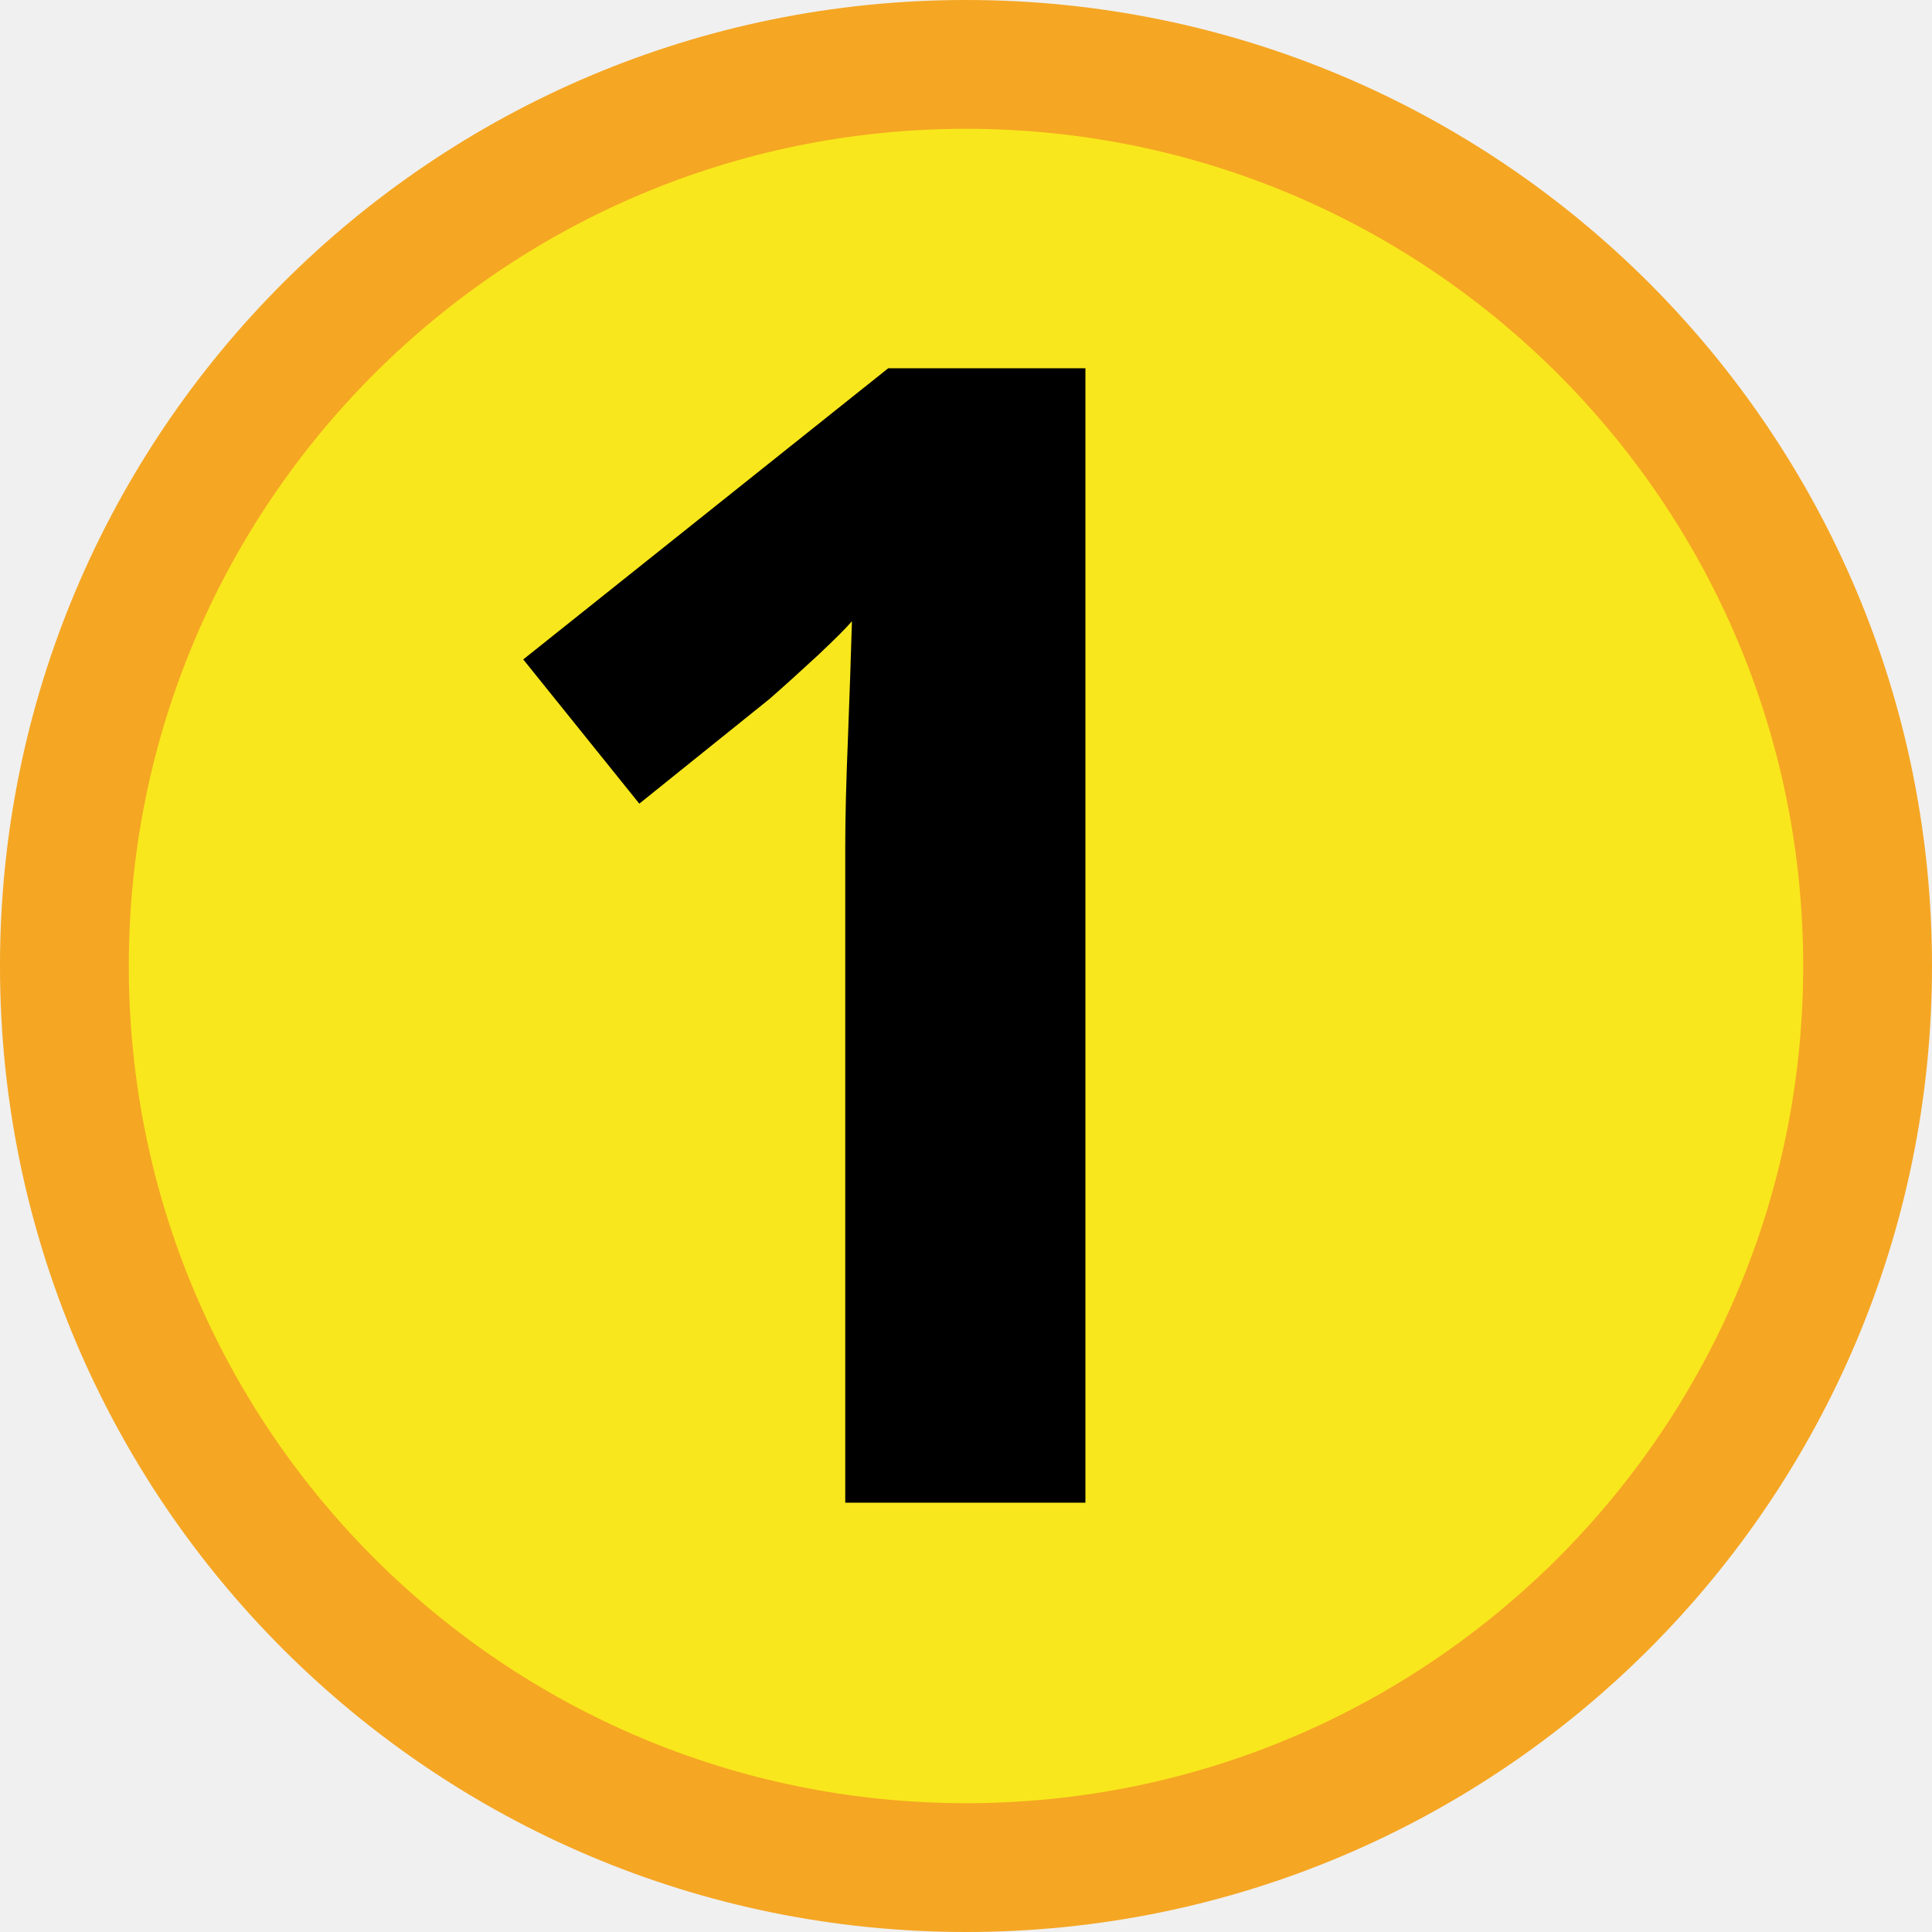
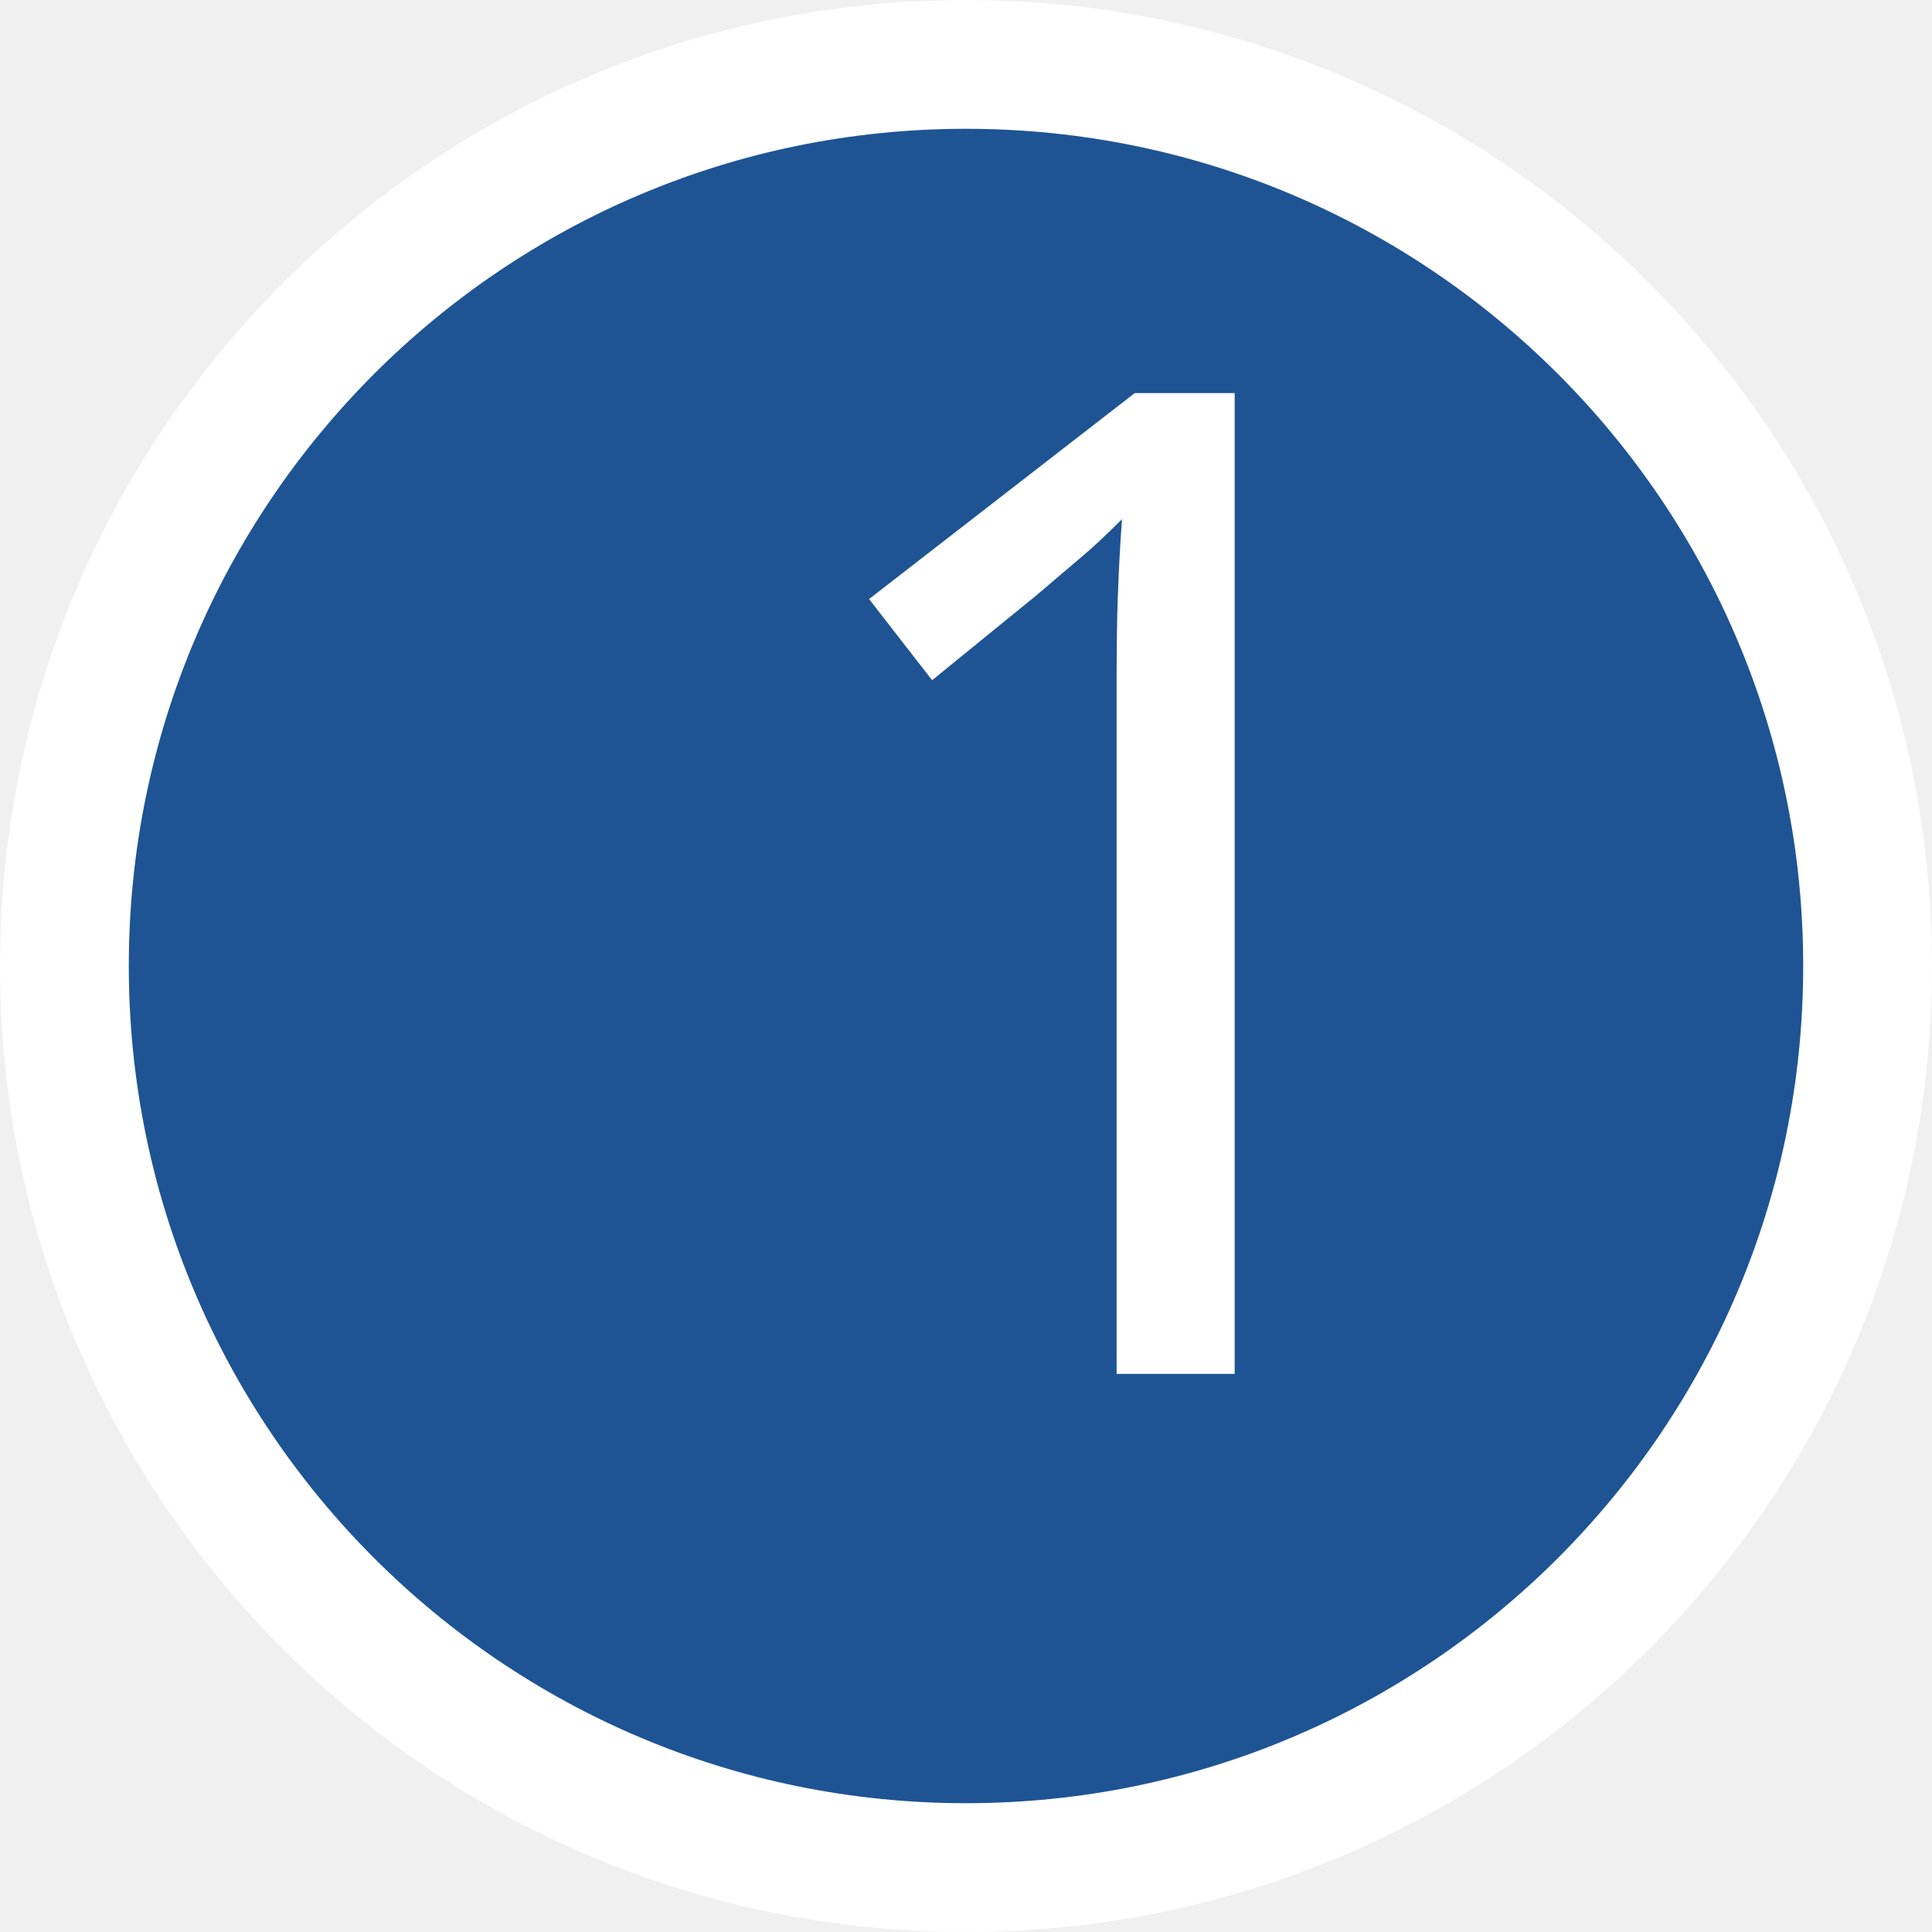
<svg xmlns="http://www.w3.org/2000/svg" width="45px" height="45px" viewBox="0 0 45 45" version="1.1">
  <defs />
  <g id="num1" stroke="none" stroke-width="1" fill="none" fill-rule="evenodd">
    <g id="numberCircle" transform="translate(3, 2)">
-       <circle id="Oval" stroke="#F5A623" stroke-width="3" fill="#F8E71C" fill-rule="nonzero" cx="19.5" cy="20.5" r="21" />
-       <text id="1" font-family="ArchivoBlack-Regular, Archivo Black" font-size="37" font-weight="700" fill="#000000">
-         <tspan x="7" y="33">1</tspan>
+       <circle id="Oval" stroke="#FFFFFF" stroke-width="3" fill="#1E5494" fill-rule="nonzero" cx="19.5" cy="20.5" r="21" />
+       <text id="1" font-family="Basic-Regular, Basic" font-size="32" font-weight="normal" fill="#FFFFFF">
+         <tspan x="14.398" y="30">1</tspan>
      </text>
    </g>
  </g>
</svg>
